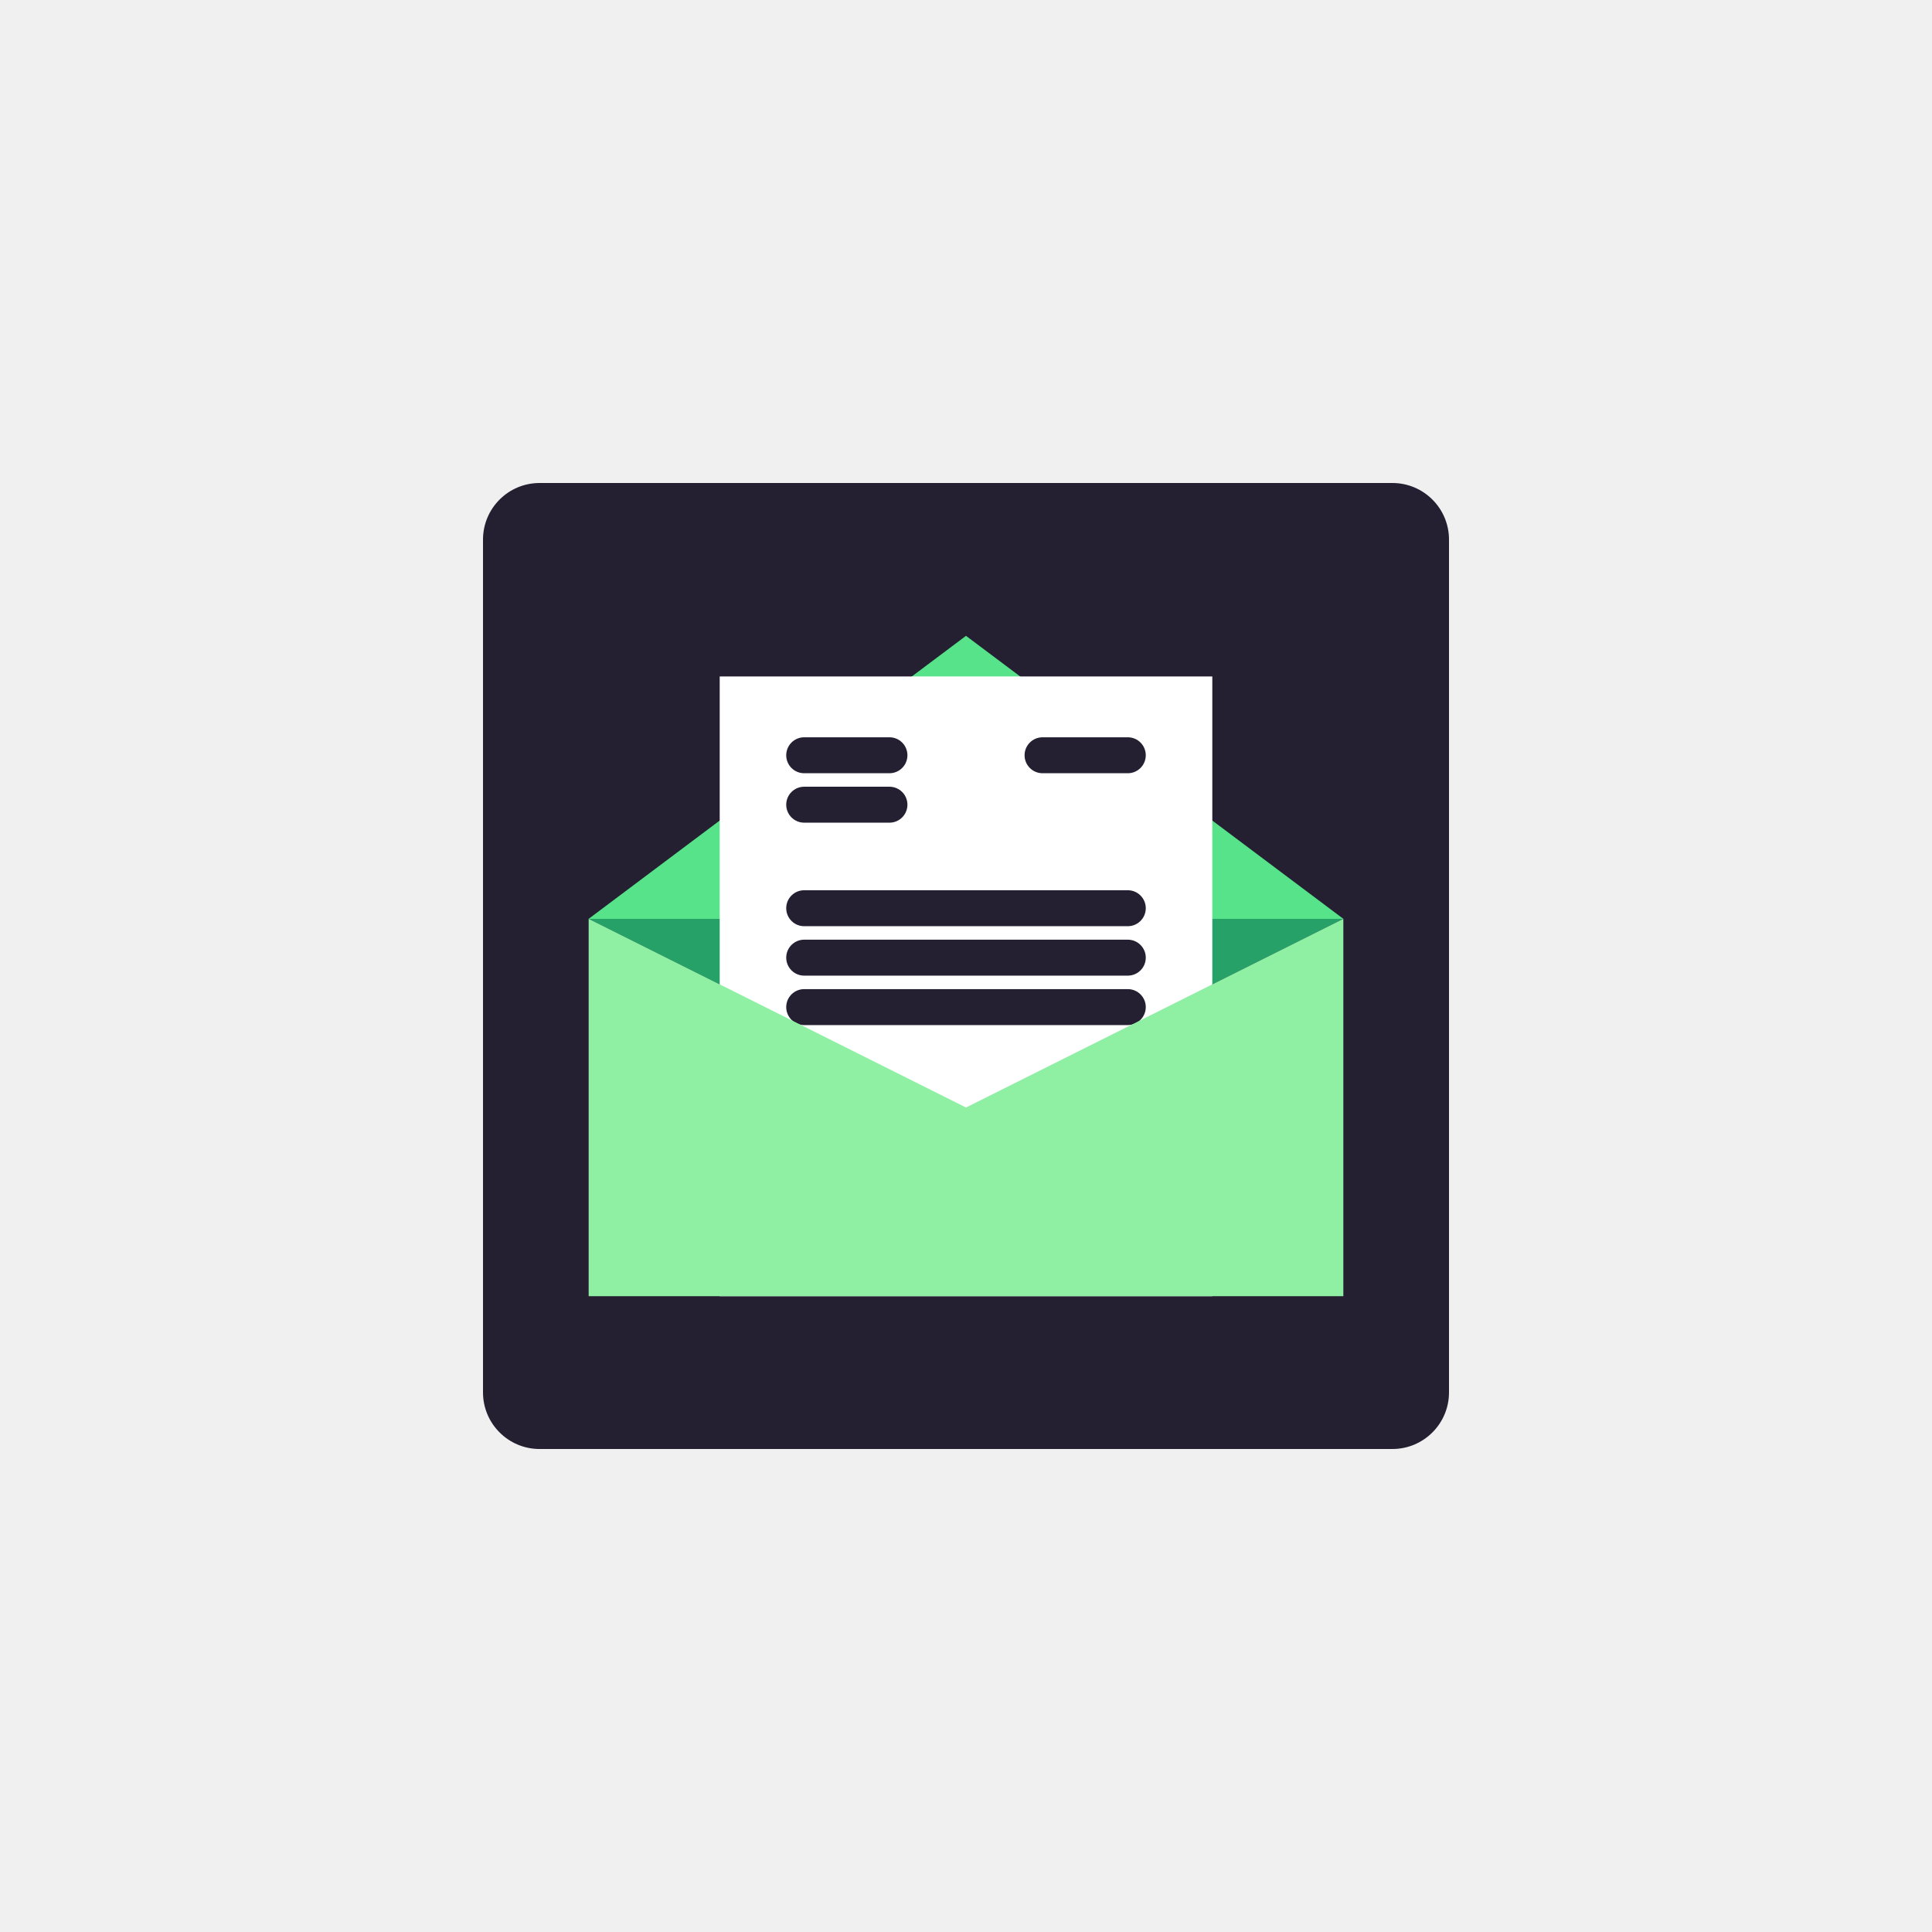
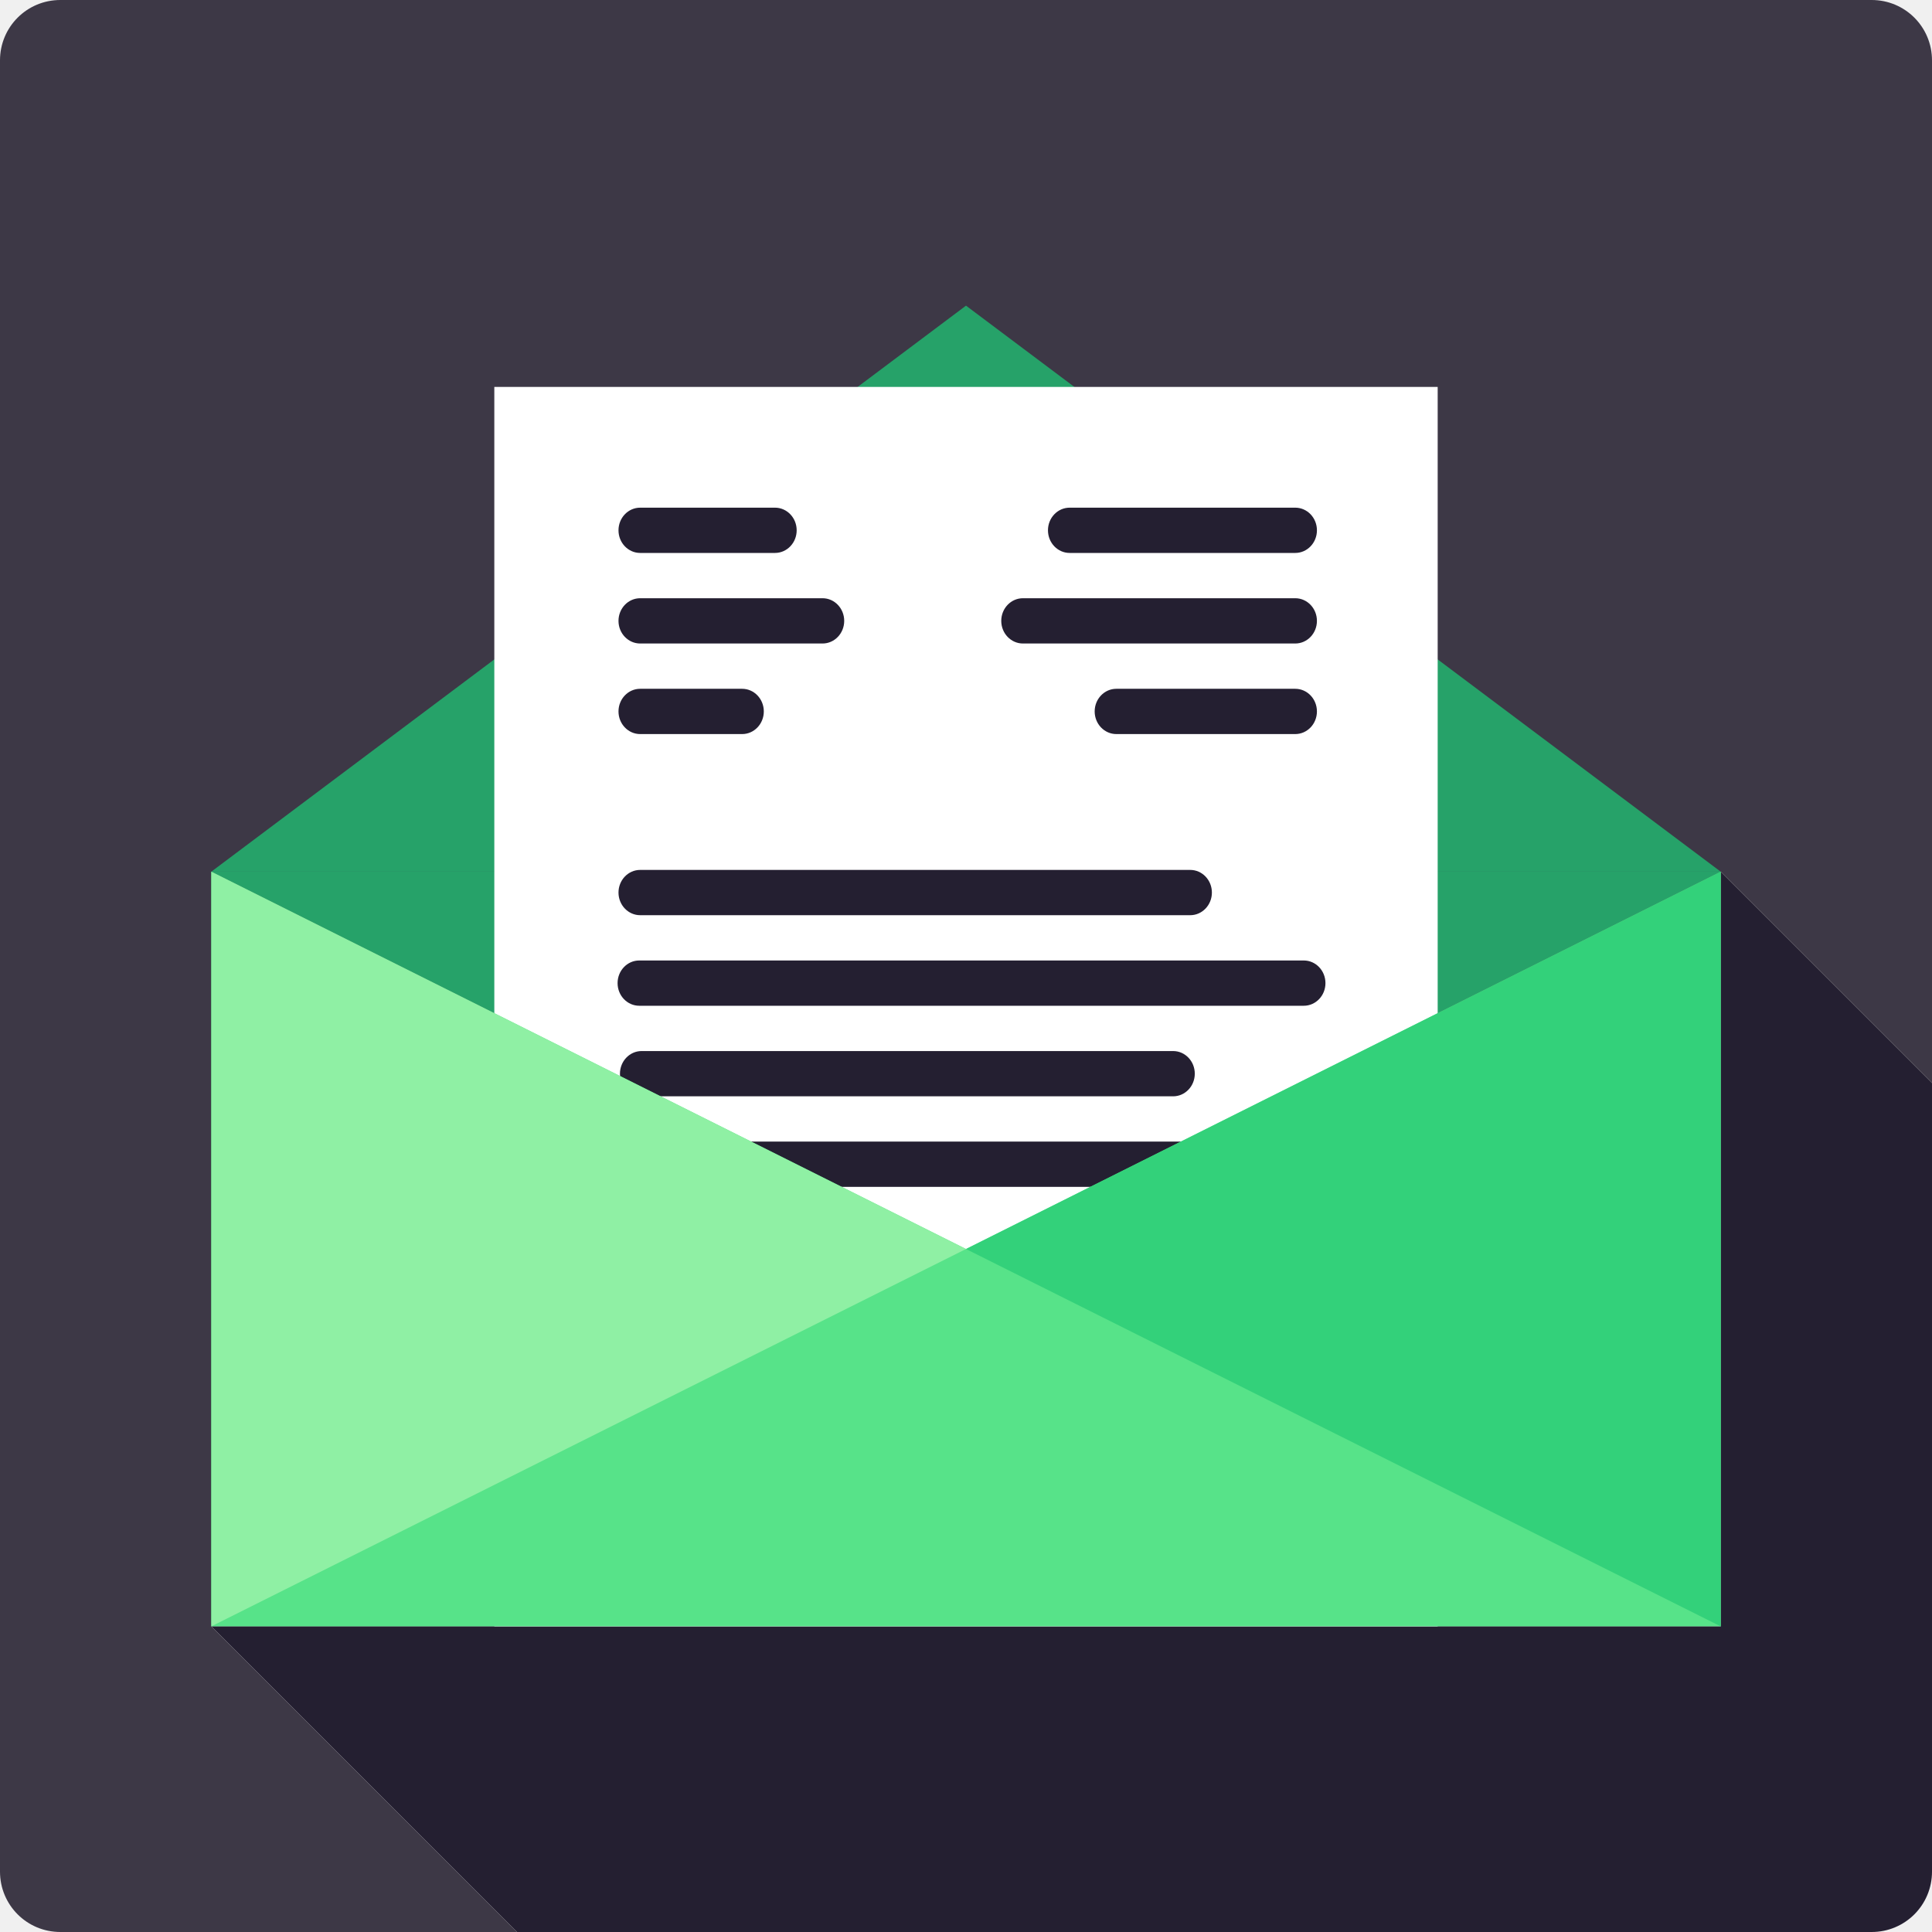
<svg xmlns="http://www.w3.org/2000/svg" width="512" height="512" viewBox="0 0 512 512" version="1.1" id="svg1" xml:space="preserve">
  <defs id="defs1" />
-   <rect style="fill:#241f31;stroke-width:2" id="rect1" width="256" height="256" x="128" y="128" ry="15" />
-   <g id="g1" transform="translate(0,-7.000008)">
+   <g id="layer2">
+     <path id="path20" style="display:inline;fill:#241f31;stroke-width:0.84" d="M 512 287 L 456 231 L 456 431 L 56 431 L 137 512 L 496 512 C 500.432 512 504.432 510.216 507.324 507.324 C 510.216 504.432 512 500.432 512 496 L 512 287 z " />
+     <path id="path6" style="display:inline;fill:#3d3846;stroke-width:0.84" d="M 16 0 C 11.568 0 7.568 1.784 4.676 4.676 C 1.784 7.568 5.9211895e-16 11.568 0 16 L 0 496 C 0 500.432 1.784 504.432 4.676 507.324 C 7.568 510.216 11.568 512 16 512 L 137 512 L 56 431 L 456 431 L 456 231 L 512 287 L 512 16 C 512 11.568 510.216 7.568 507.324 4.676 C 504.432 1.784 500.432 5.9211895e-16 496 0 L 16 0 z " />
+   </g>
+   <g id="g1" transform="matrix(2,0,0,2,-256,-270)">
    <path d="m 156,250.5 100,50 100,-50 z" style="baseline-shift:baseline;display:inline;overflow:visible;vector-effect:none;fill:#26a269;enable-background:accumulate;stop-color:#000000;stop-opacity:1" id="path16" />
-     <path style="fill:#57e389;fill-opacity:1;stroke:none;stroke-width:2;stroke-dasharray:none;stroke-opacity:1" id="path14" d="m 156.5,118.98 84.888,147.031 -169.776,-10e-6 z" transform="matrix(1.17802,0,0,0.5100978,71.63979,114.8088)" />
+     <path style="fill:#26a269;fill-opacity:1;stroke:none;stroke-width:2;stroke-dasharray:none;stroke-opacity:1" id="path14" d="m 156.5,118.98 84.888,147.031 -169.776,-10e-6 z" transform="matrix(1.17802,0,0,0.5100978,71.63979,114.8088)" />
    <g id="g17" transform="matrix(1.191067,0,0,1.191067,-56.19216,-44.91829)">
-       <rect style="fill:#ffffff;fill-opacity:1;stroke:none;stroke-width:1.915;stroke-dasharray:none;stroke-opacity:1" id="rect15" width="109.602" height="137.886" x="207.311" y="194.101" />
-       <rect style="fill:#241f31;fill-opacity:1;stroke:none;stroke-width:1.682;stroke-dasharray:none;stroke-opacity:1" id="rect16-2-2" width="80" height="8" x="222.111" y="241.667" ry="4" />
-       <rect style="fill:#241f31;fill-opacity:1;stroke:none;stroke-width:0.976;stroke-dasharray:none;stroke-opacity:1" id="rect16-2-2-3" width="26.967" height="8" x="222.111" y="207.634" ry="4" />
-       <rect style="fill:#241f31;fill-opacity:1;stroke:none;stroke-width:0.976;stroke-dasharray:none;stroke-opacity:1" id="rect16-2-2-3-7" width="26.967" height="8" x="222.111" y="218.634" ry="4" />
-       <rect style="fill:#241f31;fill-opacity:1;stroke:none;stroke-width:0.976;stroke-dasharray:none;stroke-opacity:1" id="rect16-2-2-3-7-8" width="26.967" height="8" x="275.144" y="207.634" ry="4" />
-       <rect style="fill:#241f31;fill-opacity:1;stroke:none;stroke-width:1.682;stroke-dasharray:none;stroke-opacity:1" id="rect16-2-2-4" width="80" height="8" x="222.111" y="252.667" ry="4" />
-       <rect style="fill:#241f31;fill-opacity:1;stroke:none;stroke-width:1.682;stroke-dasharray:none;stroke-opacity:1" id="rect16-2-2-0" width="80" height="8" x="222.111" y="263.667" ry="4" />
+       <rect style="display:inline;fill:#ffffff;fill-opacity:1;stroke:none;stroke-width:1.874;stroke-dasharray:none;stroke-opacity:1" id="rect15" width="104.948" height="137.886" x="209.637" y="194.101" />
+       <g id="g2" transform="matrix(0.9575405,0,0,1,12.62717,0)">
+         <rect style="display:inline;fill:#241f31;fill-opacity:1;stroke:none;stroke-width:1.239;stroke-dasharray:none;stroke-opacity:1" id="rect16-2-2" width="68.942" height="5.037" x="220.173" y="247.834" ry="2.519" />
+         <rect style="display:inline;fill:#241f31;fill-opacity:1;stroke:none;stroke-width:1.353;stroke-dasharray:none;stroke-opacity:1" id="rect16-2-2-5" width="82.242" height="5.037" x="220.067" y="257.909" ry="2.519" />
+         <rect style="display:inline;fill:#241f31;fill-opacity:1;stroke:none;stroke-width:1.219;stroke-dasharray:none;stroke-opacity:1" id="rect16-2-2-9" width="66.785" height="5.037" x="220.343" y="267.984" ry="2.519" />
+         <rect style="display:inline;fill:#241f31;fill-opacity:1;stroke:none;stroke-width:1.328;stroke-dasharray:none;stroke-opacity:1" id="rect16-2-2-2" width="79.222" height="5.037" x="221.804" y="278.059" ry="2.519" />
+         <rect style="fill:#241f31;fill-opacity:1;stroke:none;stroke-width:0.613;stroke-dasharray:none;stroke-opacity:1" id="rect16-2-2-3" width="16.883" height="5.037" x="220.173" y="227.684" ry="2.519" />
+         <rect style="fill:#241f31;fill-opacity:1;stroke:none;stroke-width:0.679;stroke-dasharray:none;stroke-opacity:1" id="rect16-2-2-3-0" width="20.701" height="5.037" x="220.173" y="207.534" ry="2.519" />
+         <rect style="fill:#241f31;fill-opacity:1;stroke:none;stroke-width:0.764;stroke-dasharray:none;stroke-opacity:1" id="rect16-2-2-3-7" width="26.224" height="5.037" x="220.173" y="217.609" ry="2.519" />
+         <rect style="fill:#241f31;fill-opacity:1;stroke:none;stroke-width:0.834;stroke-dasharray:none;stroke-opacity:1" id="rect16-2-2-3-7-8" width="31.249" height="5.037" x="270.07" y="207.534" ry="2.519" />
+         <rect style="fill:#241f31;fill-opacity:1;stroke:none;stroke-width:0.758;stroke-dasharray:none;stroke-opacity:1" id="rect16-2-2-3-7-8-6" width="25.822" height="5.037" x="275.496" y="227.684" ry="2.519" />
+         <rect style="fill:#241f31;fill-opacity:1;stroke:none;stroke-width:0.904;stroke-dasharray:none;stroke-opacity:1" id="rect16-2-2-3-7-8-2" width="36.675" height="5.037" x="264.643" y="217.609" ry="2.519" />
+       </g>
    </g>
-     <path d="m 156,250.5 v 100 h 200 v -100 l -100,50 z" style="baseline-shift:baseline;display:inline;overflow:visible;vector-effect:none;fill:#8ff0a4;enable-background:accumulate;stop-color:#000000;stop-opacity:1" id="path17" />
+     <path d="m 156,250.5 v 100 h 200 v -100 l -100,50 z" style="baseline-shift:baseline;display:inline;overflow:visible;vector-effect:none;fill:#57e389;fill-opacity:1;enable-background:accumulate;stop-color:#000000;stop-opacity:1" id="path17" />
  </g>
+   <path style="fill:#33d17a;fill-opacity:1;stroke-width:2" id="path3" d="m 339.409,429.921 175.012,-101.043 10e-6,202.087 z" transform="matrix(1.142778,0,0,0.9896747,-131.8692,-94.48187)" />
+   <path style="fill:#8ff0a4;fill-opacity:1;stroke-width:2" id="path3-6" d="m 339.409,429.921 175.012,-101.043 10e-6,202.087 z" transform="matrix(-1.142778,0,0,0.9896747,643.8692,-94.48187)" />
</svg>
